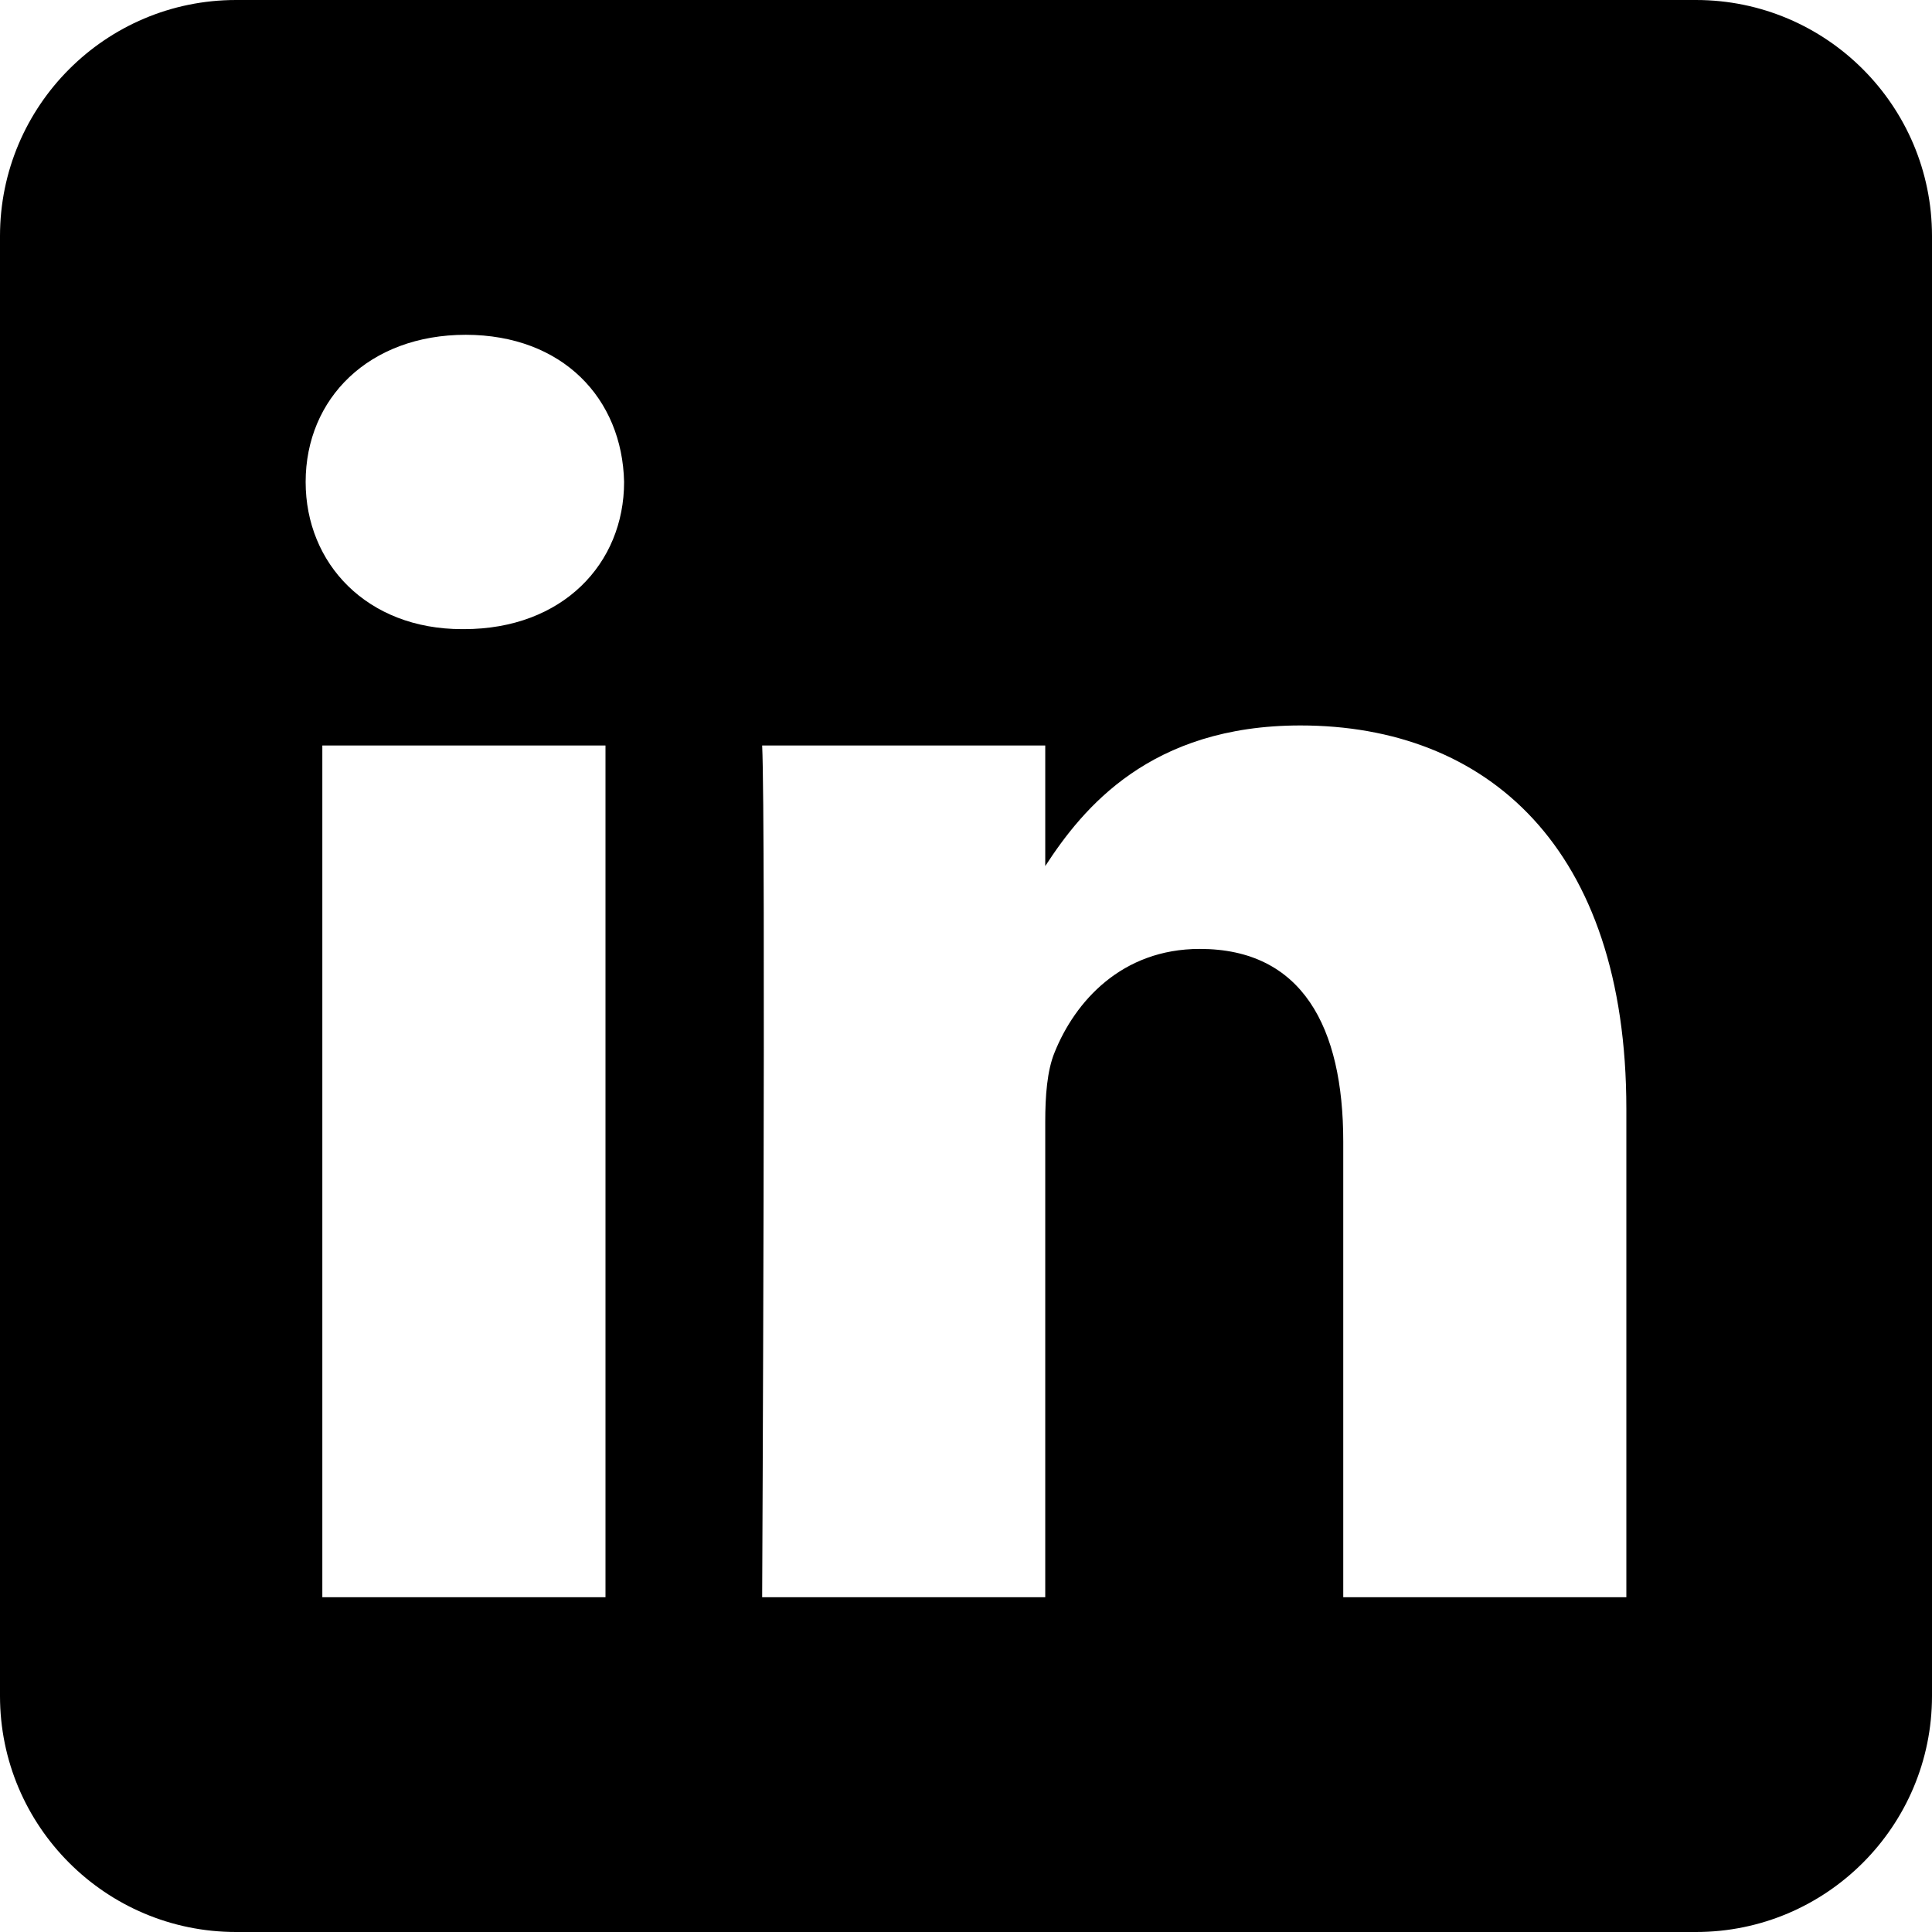
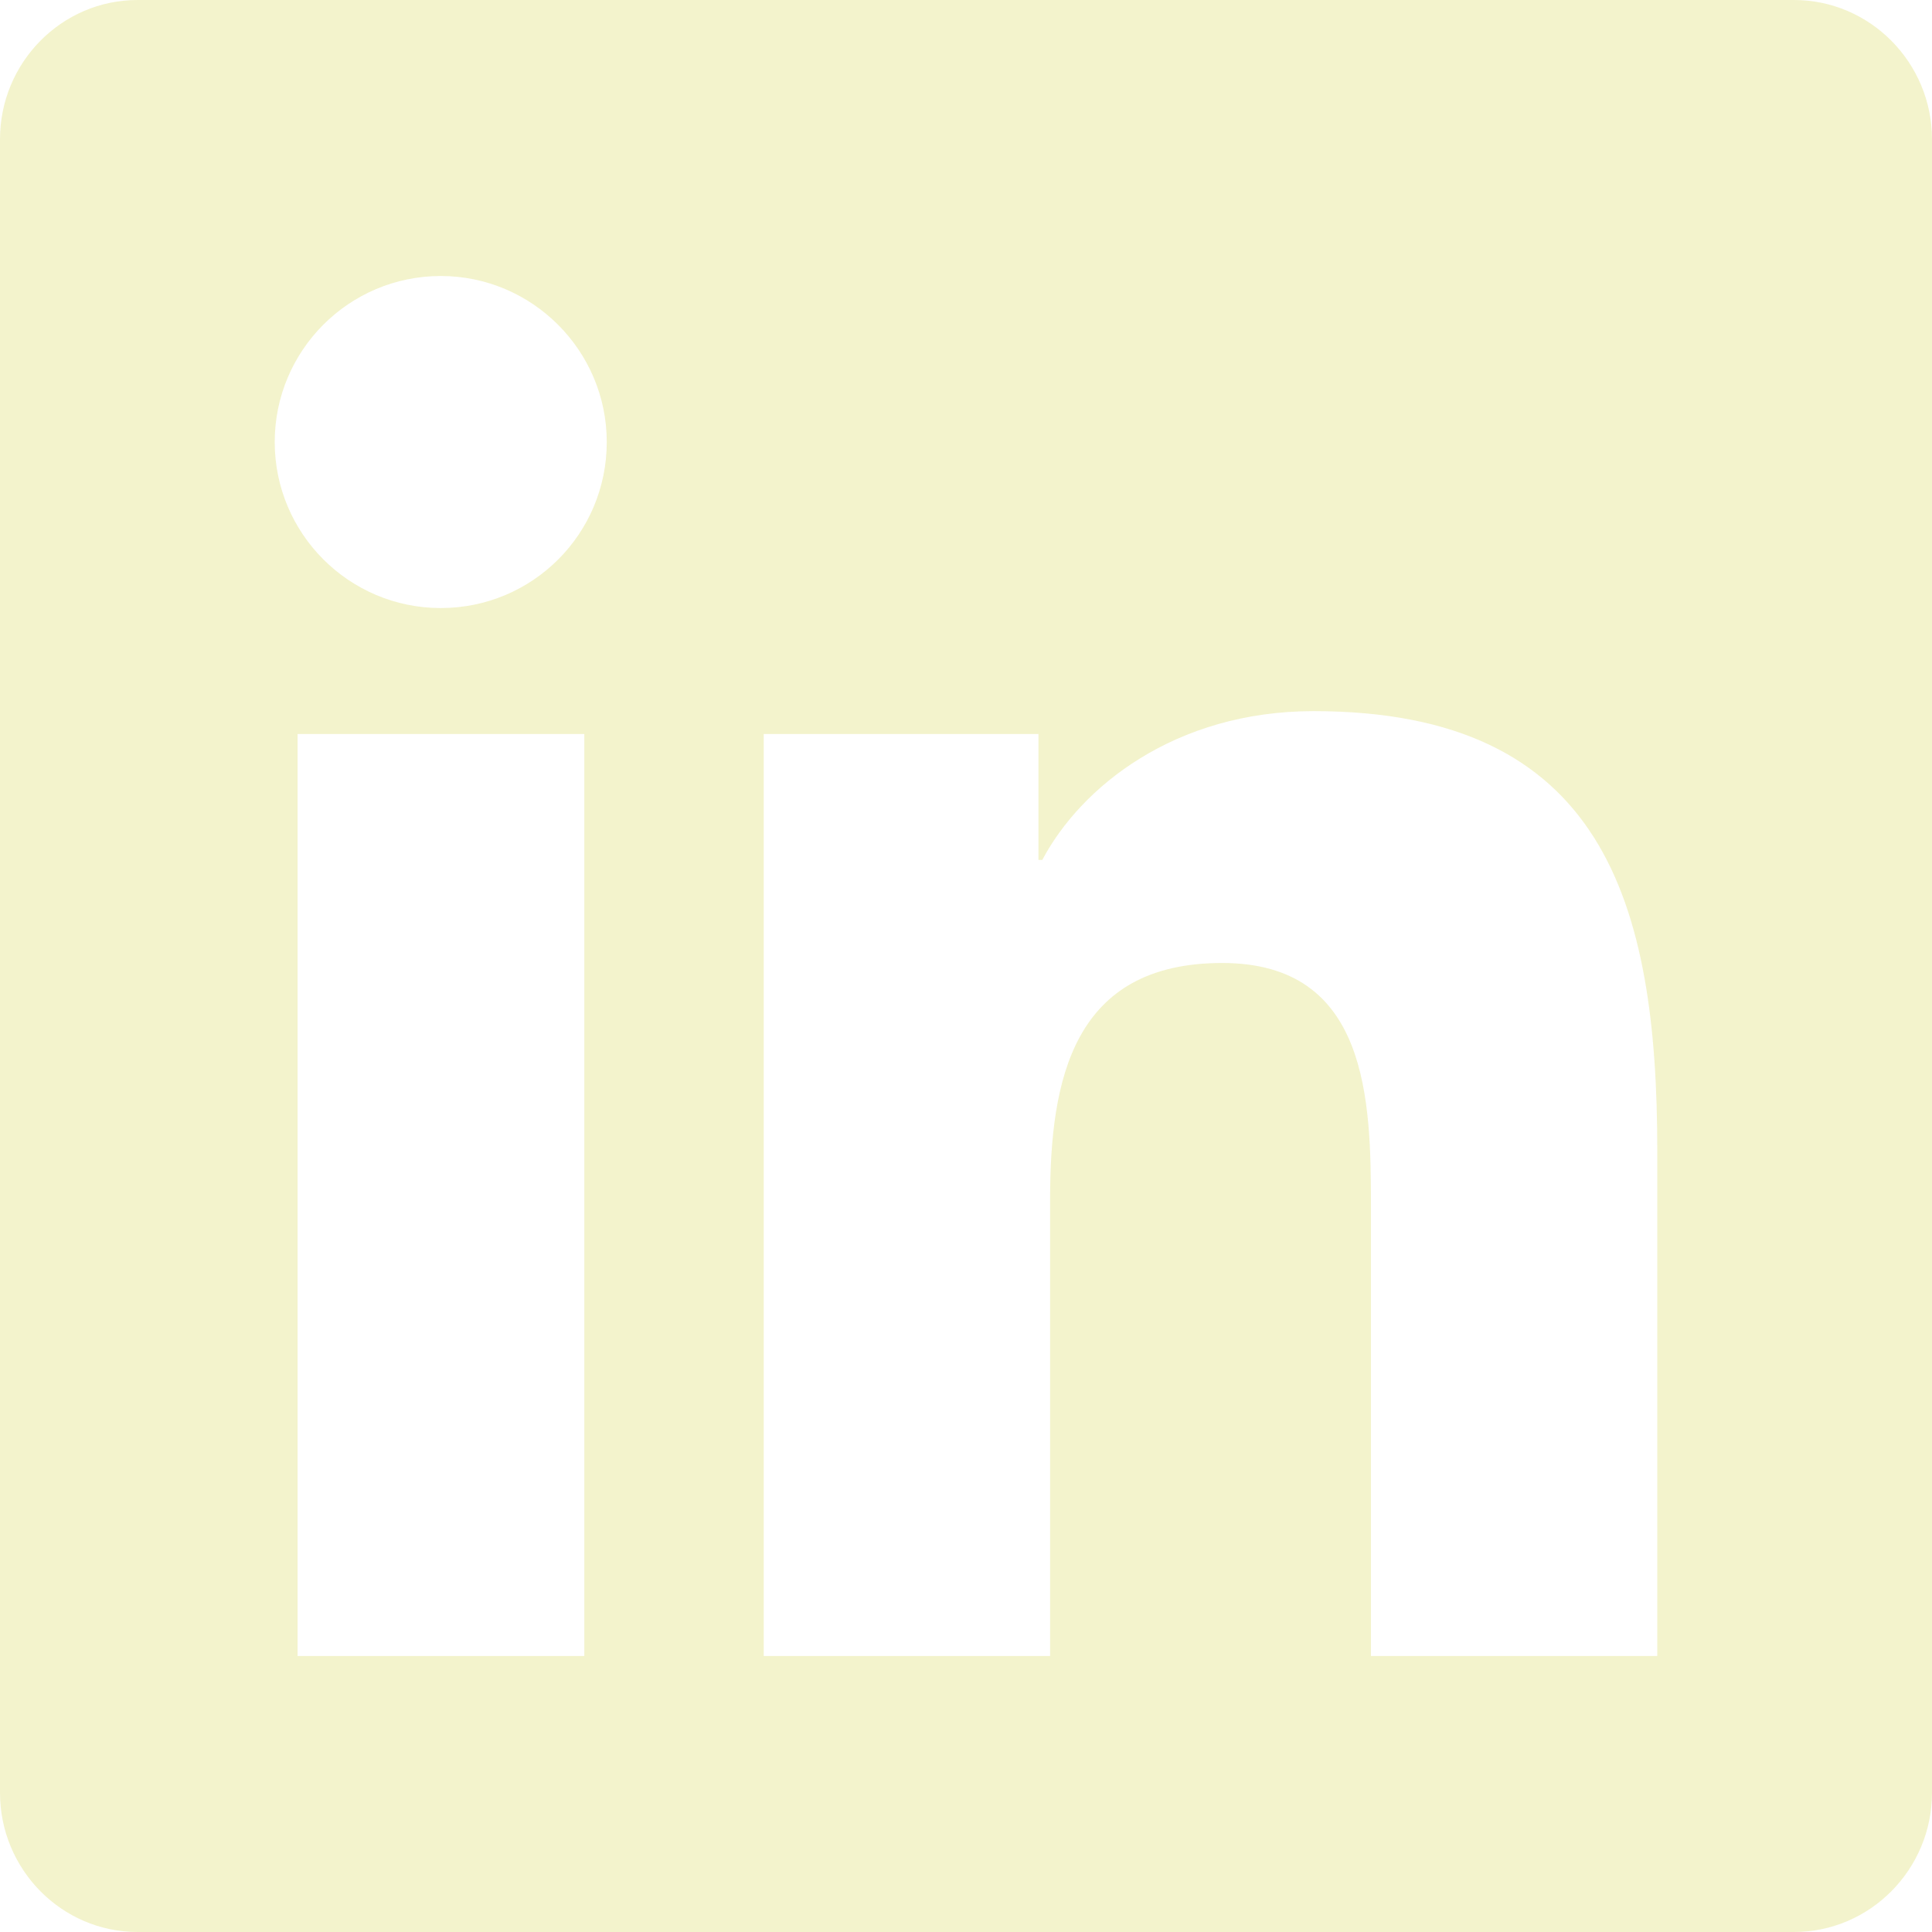
- <svg xmlns="http://www.w3.org/2000/svg" height="100%" style="fill-rule:evenodd;clip-rule:evenodd;stroke-linejoin:round;stroke-miterlimit:2;" version="1.1" viewBox="0 0 512 512" width="100%" xml:space="preserve">
-   <path d="M449.446,0c34.525,0 62.554,28.03 62.554,62.554l0,386.892c0,34.524 -28.03,62.554 -62.554,62.554l-386.892,0c-34.524,0 -62.554,-28.03 -62.554,-62.554l0,-386.892c0,-34.524 28.029,-62.554 62.554,-62.554l386.892,0Zm-288.985,423.278l0,-225.717l-75.04,0l0,225.717l75.04,0Zm270.539,0l0,-129.439c0,-69.333 -37.018,-101.586 -86.381,-101.586c-39.804,0 -57.634,21.891 -67.617,37.266l0,-31.958l-75.021,0c0.995,21.181 0,225.717 0,225.717l75.02,0l0,-126.056c0,-6.748 0.486,-13.492 2.474,-18.315c5.414,-13.475 17.767,-27.434 38.494,-27.434c27.135,0 38.007,20.707 38.007,51.037l0,120.768l75.024,0Zm-307.552,-334.556c-25.674,0 -42.448,16.879 -42.448,39.002c0,21.658 16.264,39.002 41.455,39.002l0.484,0c26.165,0 42.452,-17.344 42.452,-39.002c-0.485,-22.092 -16.241,-38.954 -41.943,-39.002Z" />
+ <svg xmlns="http://www.w3.org/2000/svg" width="36" height="36" viewBox="0 0 36 36" fill="none">
+   <path d="M33.429 0H2.563C1.149 0 0 1.165 0 2.596V33.404C0 34.835 1.149 36 2.563 36H33.429C34.843 36 36 34.835 36 33.404V2.596C36 1.165 34.843 0 33.429 0ZM10.88 30.857H5.545V13.677H10.888V30.857H10.88ZM8.213 11.33C6.501 11.33 5.119 9.94 5.119 8.237C5.119 6.533 6.501 5.143 8.213 5.143C9.916 5.143 11.306 6.533 11.306 8.237C11.306 9.948 9.924 11.33 8.213 11.33ZM30.881 30.857H25.546V22.5C25.546 20.507 25.505 17.944 22.773 17.944C19.993 17.944 19.567 20.113 19.567 22.355V30.857H14.231V13.677H19.35V16.023H19.422C20.137 14.673 21.881 13.251 24.477 13.251C29.877 13.251 30.881 16.811 30.881 21.439V30.857Z" fill="#F3F3CC" />
</svg>
